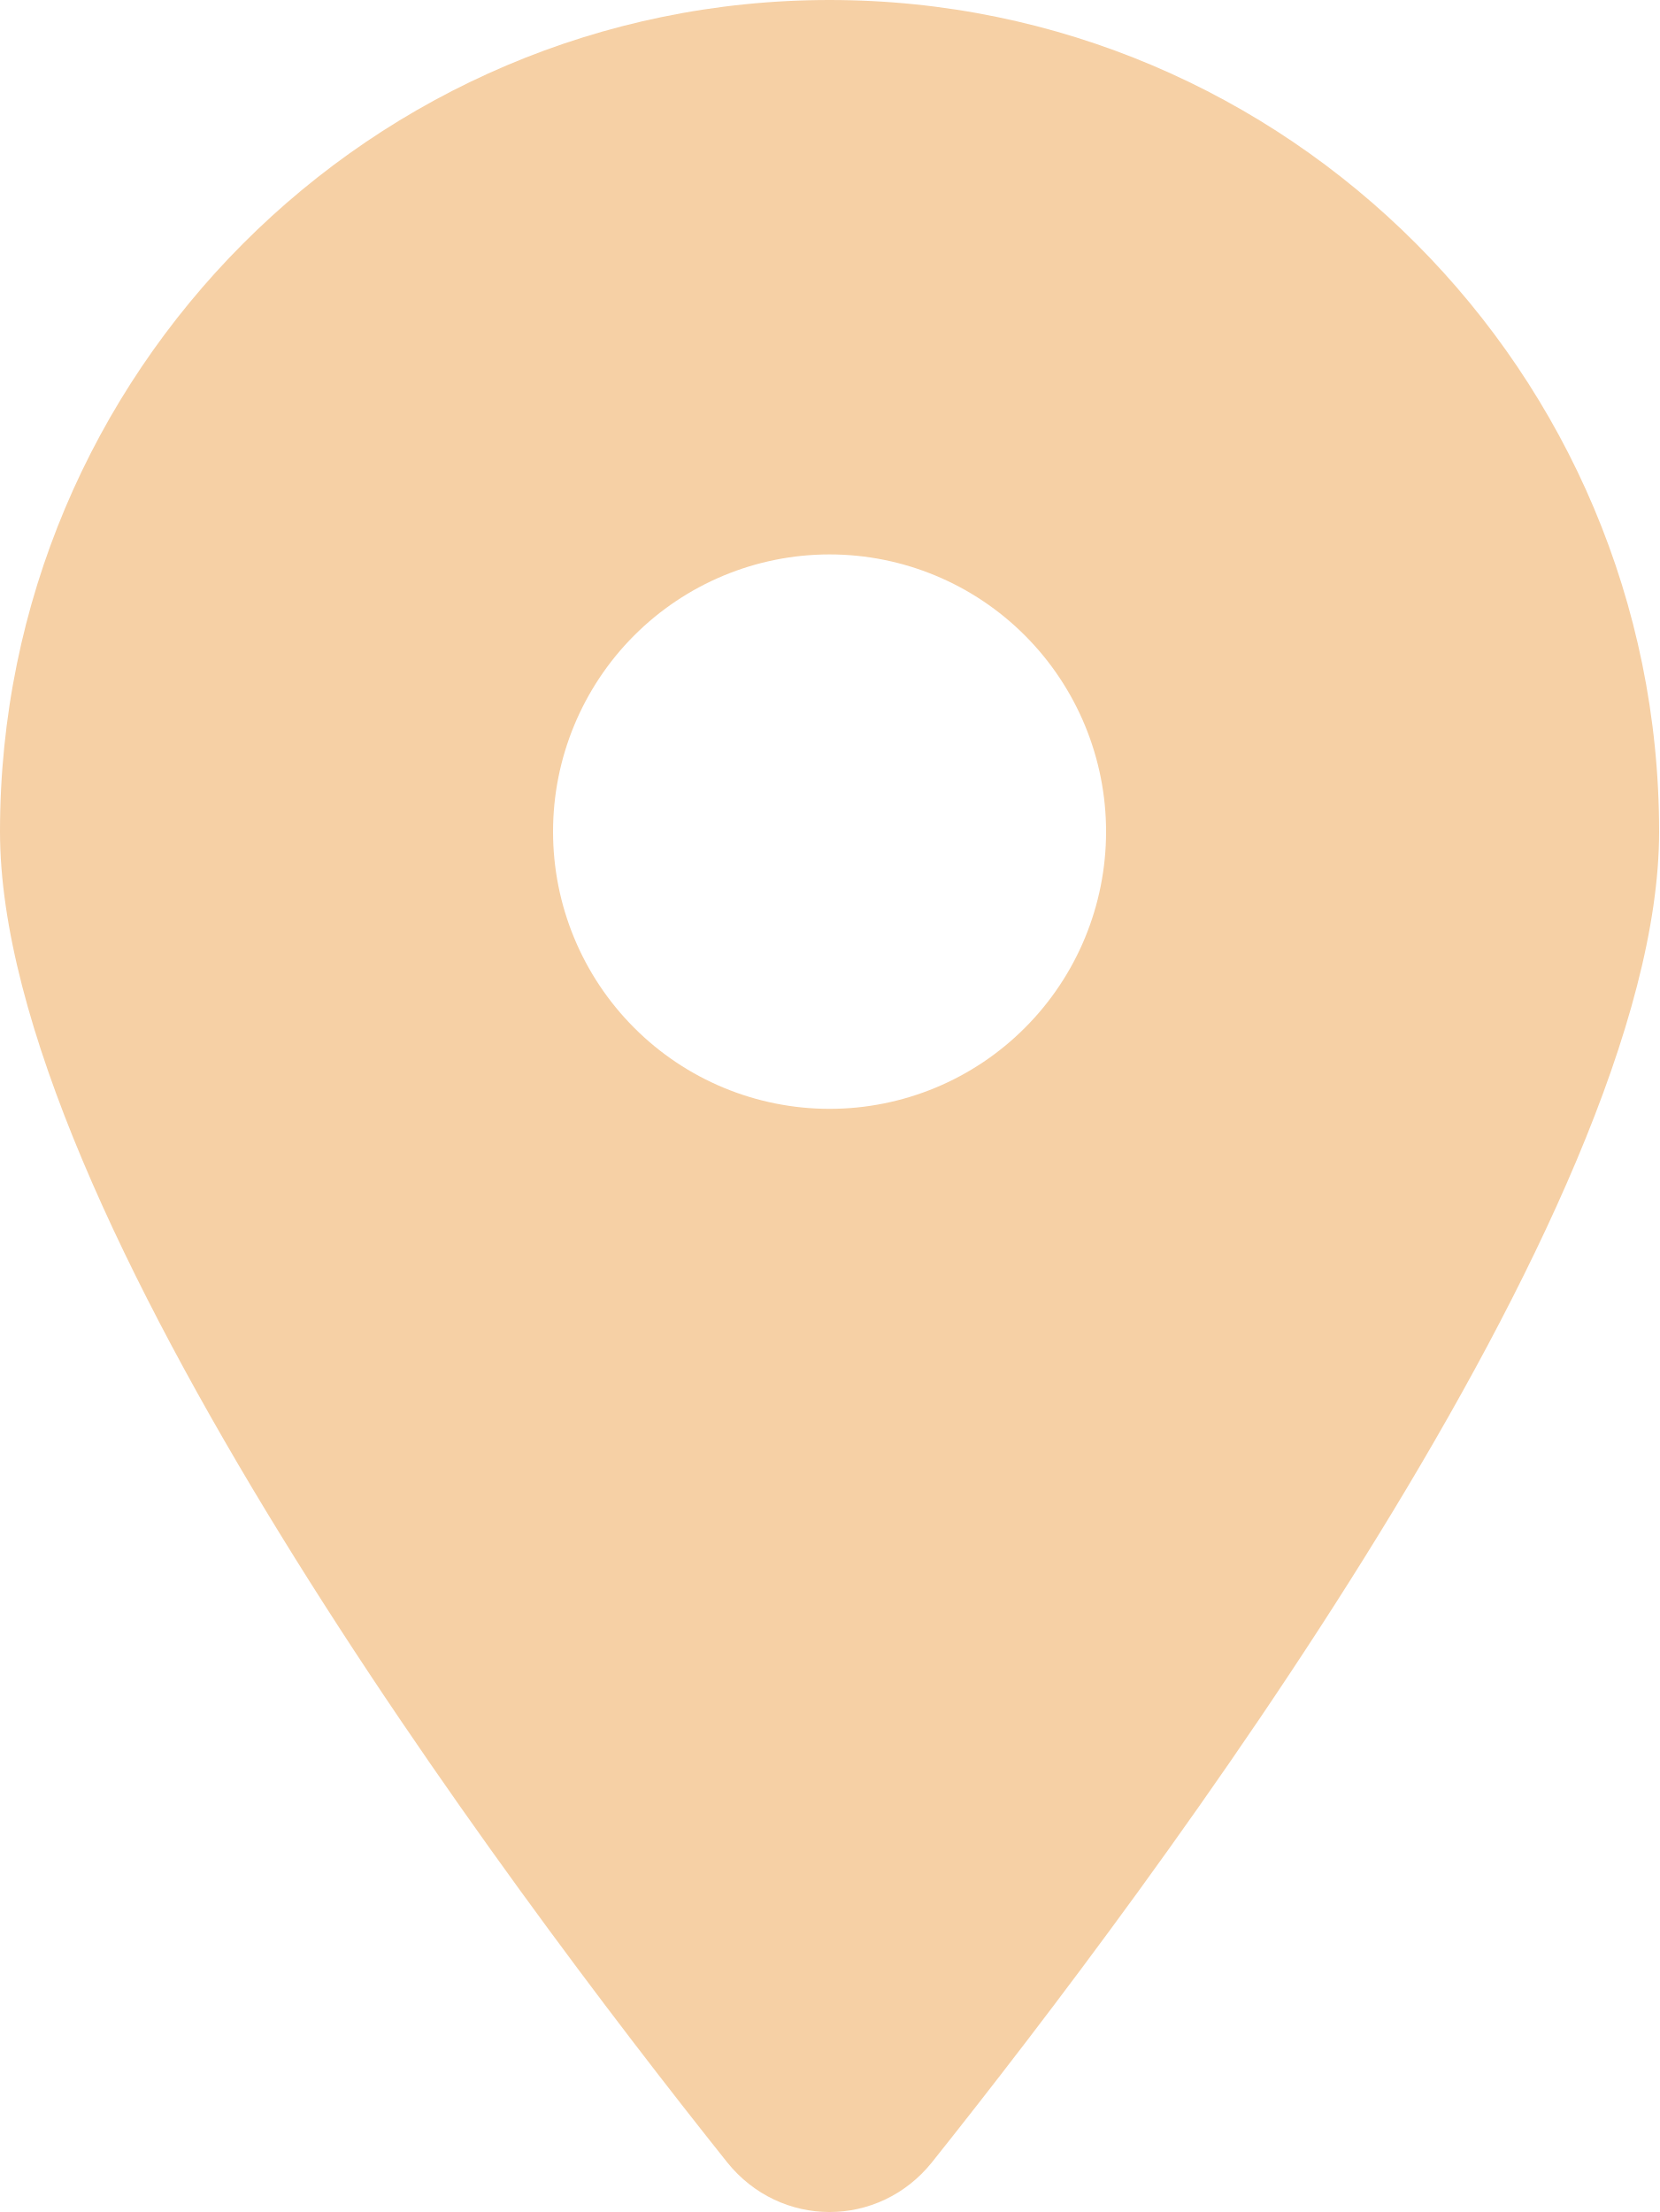
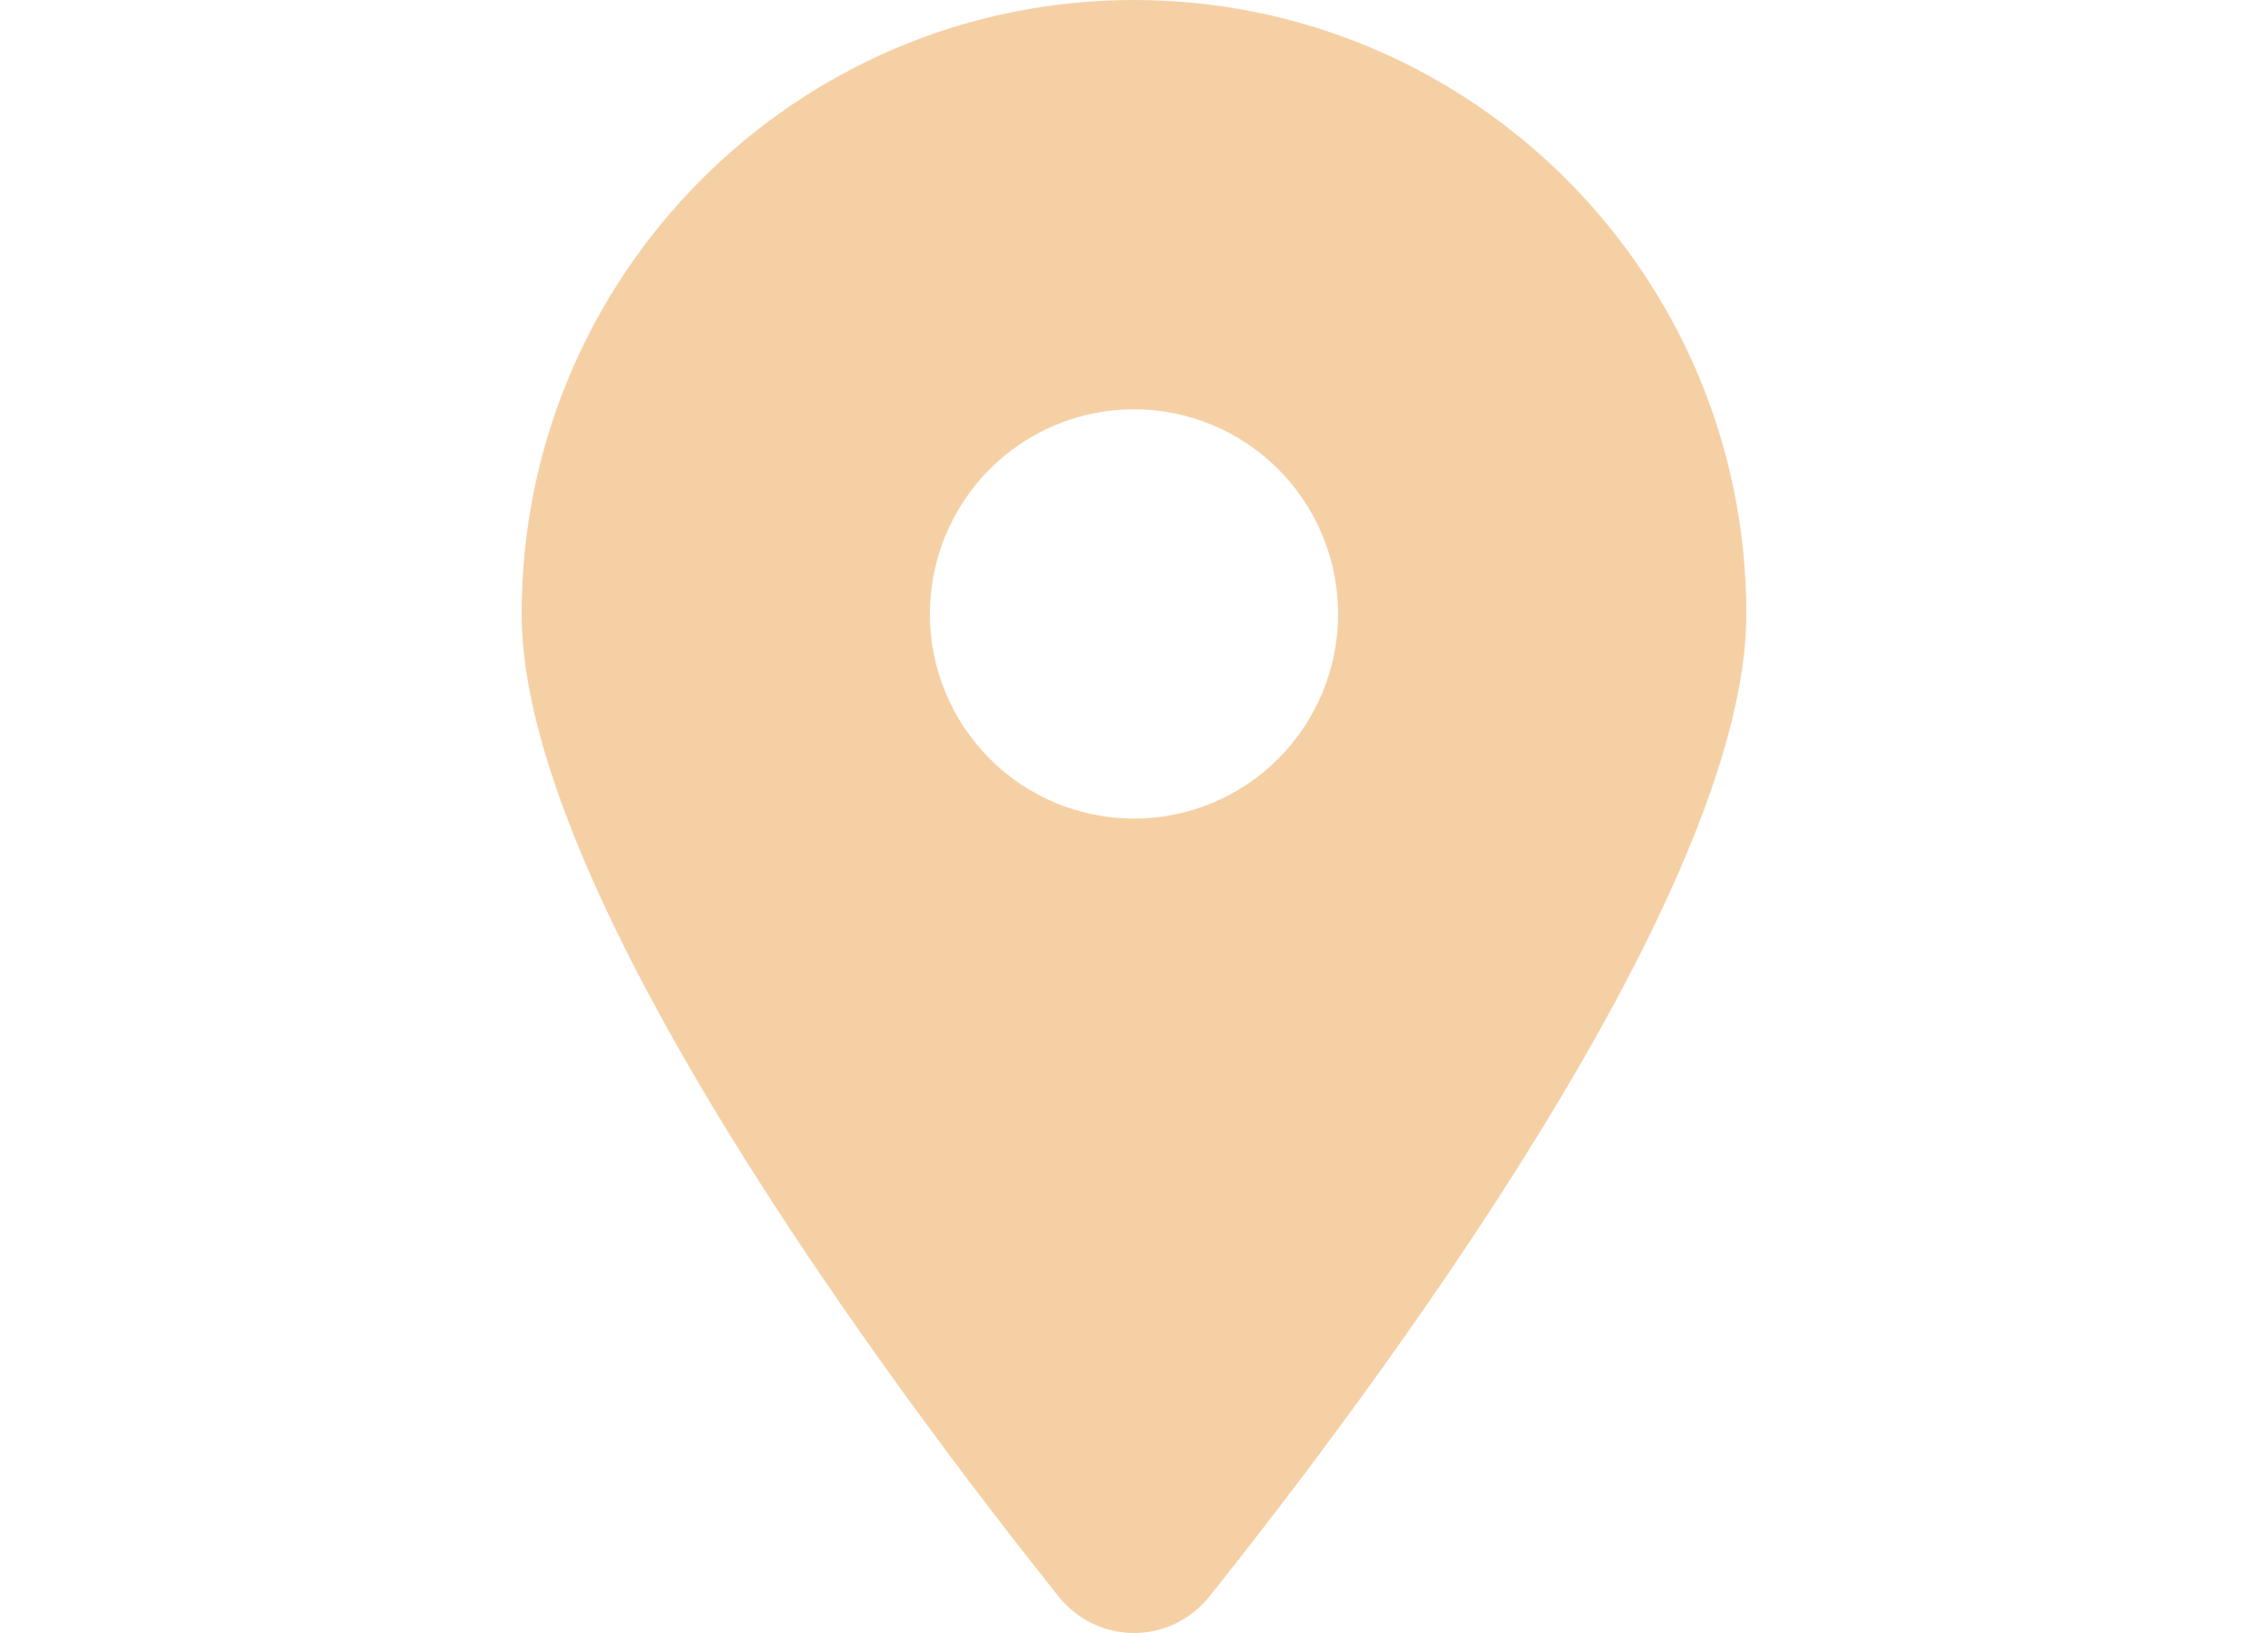
- <svg xmlns="http://www.w3.org/2000/svg" width="21" height="28" viewBox="0 0 21 28" fill="none">
+ <svg xmlns="http://www.w3.org/2000/svg" width="25" height="18" viewBox="0 0 21 28" fill="none">
  <path d="M11.796 27.371C14.602 23.851 21 15.319 21 10.527C21 4.715 16.297 0 10.5 0C4.703 0 0 4.715 0 10.527C0 15.319 6.398 23.851 9.204 27.371C9.877 28.21 11.123 28.21 11.796 27.371ZM10.5 7.018C11.428 7.018 12.319 7.388 12.975 8.046C13.631 8.704 14 9.597 14 10.527C14 11.458 13.631 12.351 12.975 13.008C12.319 13.667 11.428 14.036 10.5 14.036C9.572 14.036 8.681 13.667 8.025 13.008C7.369 12.351 7 11.458 7 10.527C7 9.597 7.369 8.704 8.025 8.046C8.681 7.388 9.572 7.018 10.5 7.018Z" fill="#F6D0A5" />
</svg>
